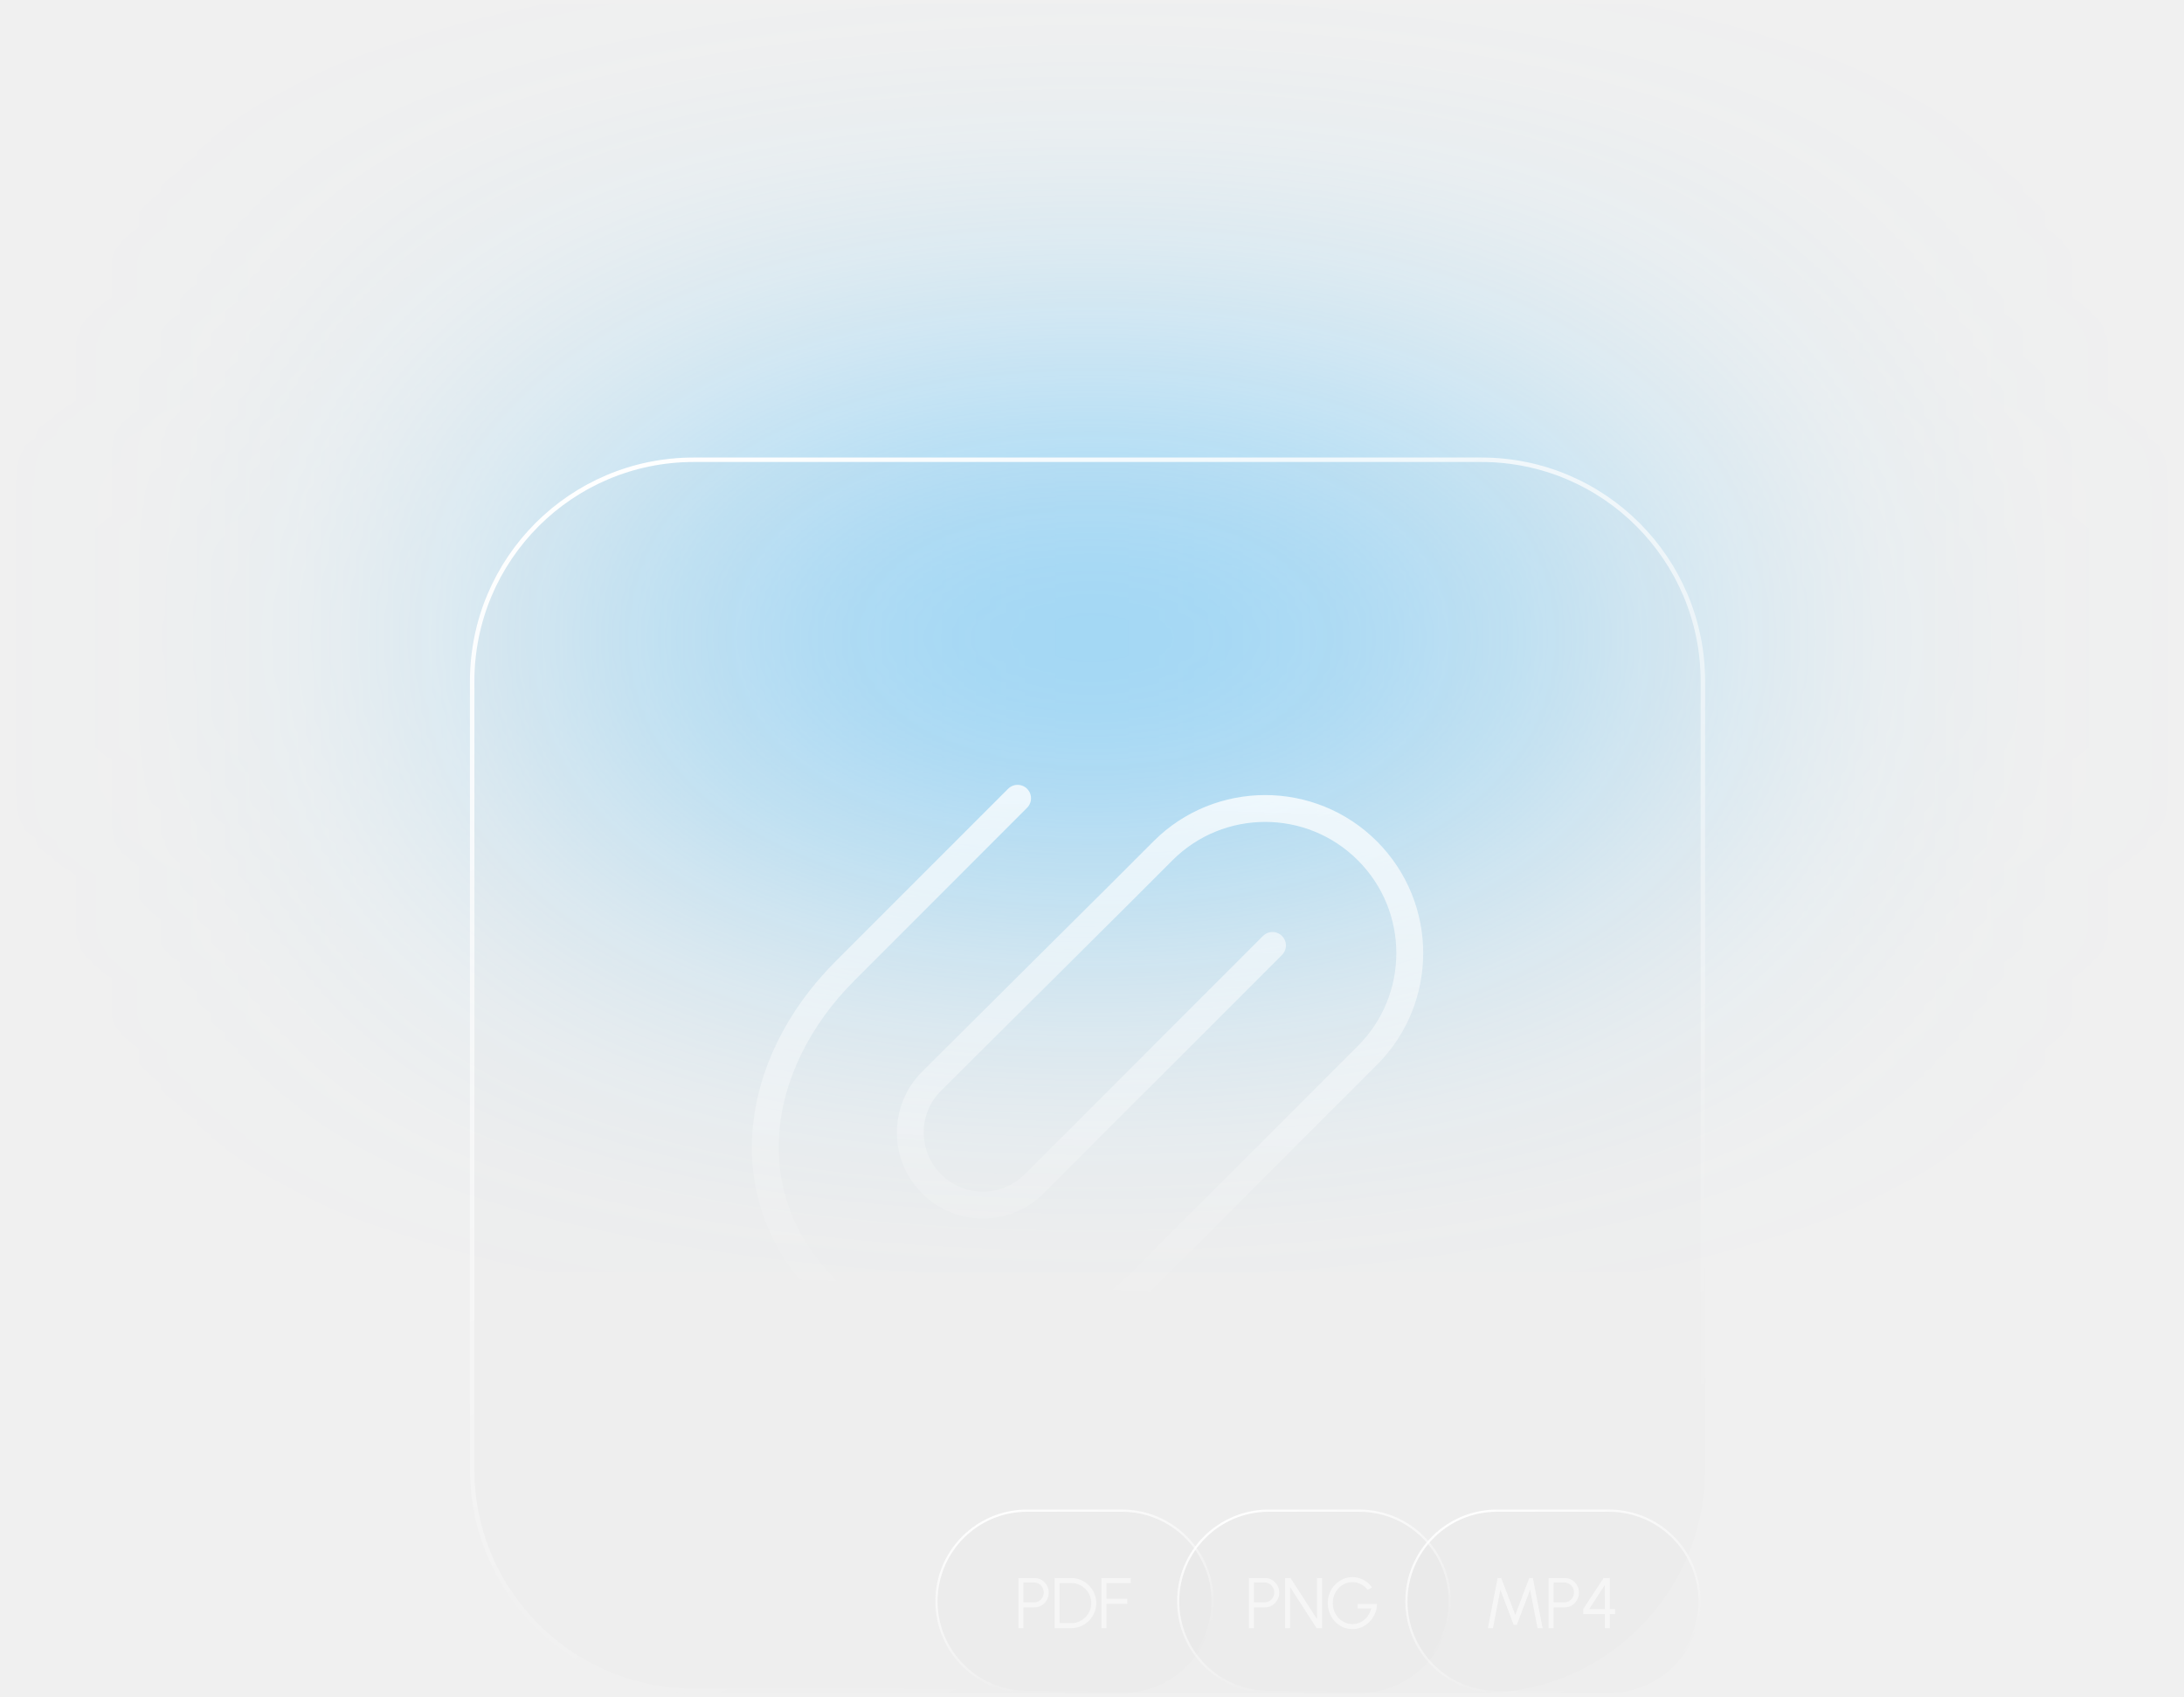
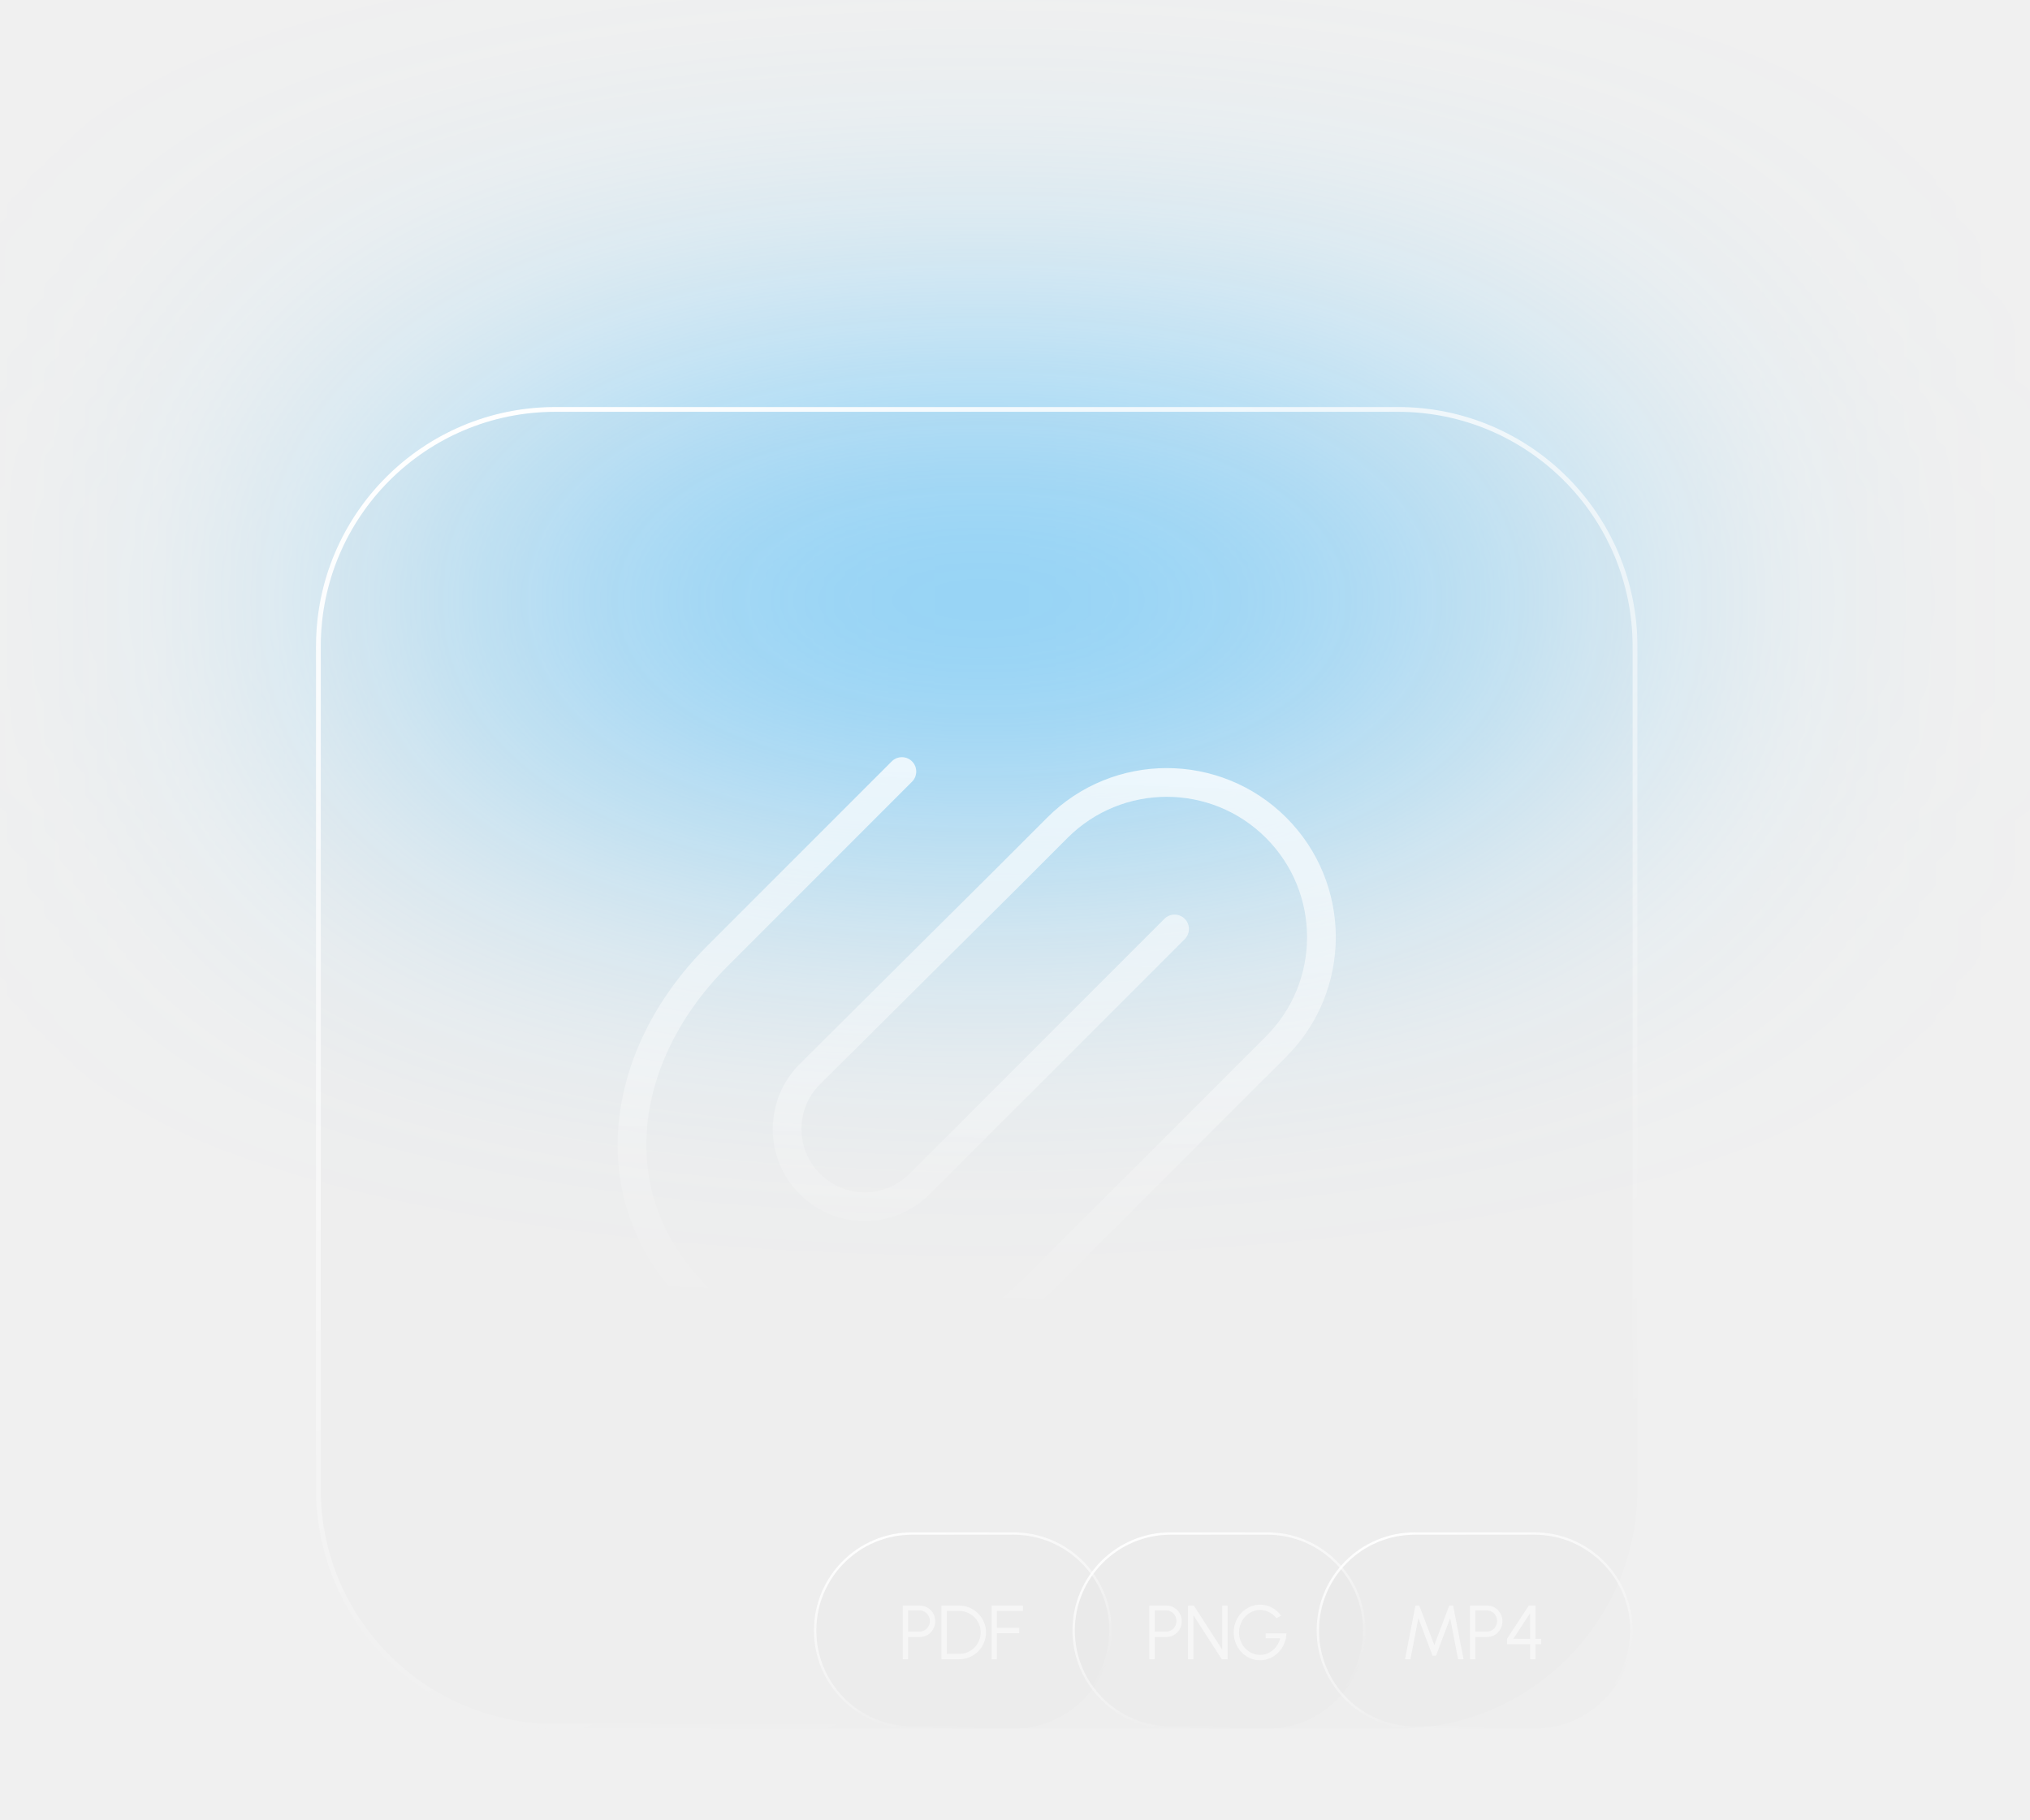
- <svg xmlns="http://www.w3.org/2000/svg" width="488" height="379" viewBox="0 0 488 379" fill="none">
-   <g filter="url(#filter0_f_239_2983)">
-     <ellipse cx="244" cy="142.5" rx="132" ry="30.5" fill="#3DBBFF" />
-   </g>
-   <g filter="url(#filter1_b_239_2983)">
-     <rect x="105" y="102.2" width="276" height="276" rx="50" fill="black" fill-opacity="0.01" />
-     <rect x="105.5" y="102.7" width="275" height="275" rx="49.5" stroke="url(#paint0_linear_239_2983)" />
-     <path d="M284.329 211.197L231.08 264.446C224.748 270.778 214.482 270.778 208.151 264.446C201.805 258.101 201.821 247.809 208.185 241.483L249.478 200.433L259.848 190.063C272.465 177.446 292.922 177.446 305.54 190.063C318.157 202.681 318.157 223.138 305.54 235.755L295.326 245.97L256.614 284.681C236.59 305.54 206.248 308.714 185.033 288.348C164.078 268.231 167.63 238.072 188.818 216.884L227.376 178.319" stroke="url(#paint1_linear_239_2983)" stroke-width="6" stroke-linecap="round" />
-   </g>
-   <g filter="url(#filter2_b_239_2983)">
-     <rect x="209" y="337.2" width="62.2" height="41" rx="20.5" fill="black" fill-opacity="0.01" />
-     <rect x="209.25" y="337.45" width="61.7" height="40.5" rx="20.25" stroke="url(#paint2_linear_239_2983)" stroke-width="0.5" />
-     <path d="M227.56 363.7V352.5H231.144C231.741 352.5 232.28 352.647 232.76 352.94C233.24 353.228 233.621 353.62 233.904 354.116C234.192 354.607 234.336 355.159 234.336 355.772C234.336 356.391 234.189 356.948 233.896 357.444C233.608 357.94 233.221 358.332 232.736 358.62C232.256 358.908 231.725 359.052 231.144 359.052H228.68V363.7H227.56ZM228.68 357.932H231.056C231.451 357.932 231.811 357.836 232.136 357.644C232.467 357.447 232.728 357.183 232.92 356.852C233.117 356.516 233.216 356.137 233.216 355.716C233.216 355.295 233.117 354.919 232.92 354.588C232.728 354.252 232.467 353.988 232.136 353.796C231.811 353.599 231.451 353.5 231.056 353.5H228.68V357.932ZM235.646 363.7V352.5H239.35C240.124 352.5 240.849 352.647 241.526 352.94C242.204 353.228 242.798 353.631 243.31 354.148C243.822 354.66 244.222 355.255 244.51 355.932C244.804 356.604 244.95 357.327 244.95 358.1C244.95 358.873 244.804 359.599 244.51 360.276C244.222 360.948 243.822 361.543 243.31 362.06C242.798 362.572 242.204 362.975 241.526 363.268C240.849 363.556 240.124 363.7 239.35 363.7H235.646ZM236.766 362.58H239.35C239.969 362.58 240.548 362.465 241.086 362.236C241.63 362.001 242.108 361.679 242.518 361.268C242.929 360.857 243.249 360.383 243.478 359.844C243.713 359.3 243.83 358.719 243.83 358.1C243.83 357.481 243.713 356.903 243.478 356.364C243.249 355.82 242.926 355.343 242.51 354.932C242.1 354.521 241.625 354.201 241.086 353.972C240.548 353.737 239.969 353.62 239.35 353.62H236.766V362.58ZM246.108 363.7V352.5H252.66V353.62H247.228V357.14H251.892V358.26H247.228V363.7H246.108Z" fill="url(#paint3_linear_239_2983)" />
-   </g>
-   <g filter="url(#filter3_b_239_2983)">
-     <rect x="263" y="337.2" width="61.2" height="41" rx="20.5" fill="black" fill-opacity="0.01" />
-     <rect x="263.25" y="337.45" width="60.7" height="40.5" rx="20.25" stroke="url(#paint4_linear_239_2983)" stroke-width="0.5" />
-     <path d="M279.06 363.7V352.5H282.644C283.241 352.5 283.78 352.647 284.26 352.94C284.74 353.228 285.121 353.62 285.404 354.116C285.692 354.607 285.836 355.159 285.836 355.772C285.836 356.391 285.689 356.948 285.396 357.444C285.108 357.94 284.721 358.332 284.236 358.62C283.756 358.908 283.225 359.052 282.644 359.052H280.18V363.7H279.06ZM280.18 357.932H282.556C282.951 357.932 283.311 357.836 283.636 357.644C283.967 357.447 284.228 357.183 284.42 356.852C284.617 356.516 284.716 356.137 284.716 355.716C284.716 355.295 284.617 354.919 284.42 354.588C284.228 354.252 283.967 353.988 283.636 353.796C283.311 353.599 282.951 353.5 282.556 353.5H280.18V357.932ZM287.146 363.7V352.5H288.362L294.274 361.676V352.5H295.394V363.7H294.186L288.266 354.524V363.7H287.146ZM302.19 363.908C301.422 363.908 300.702 363.759 300.03 363.46C299.364 363.156 298.78 362.737 298.278 362.204C297.777 361.665 297.385 361.047 297.102 360.348C296.82 359.644 296.678 358.892 296.678 358.092C296.678 357.276 296.825 356.516 297.118 355.812C297.412 355.108 297.814 354.495 298.326 353.972C298.838 353.444 299.425 353.033 300.086 352.74C300.753 352.447 301.46 352.3 302.206 352.3C303.065 352.3 303.876 352.5 304.638 352.9C305.406 353.3 306.057 353.868 306.59 354.604L305.59 355.148C305.164 354.588 304.649 354.159 304.046 353.86C303.449 353.561 302.833 353.412 302.198 353.412C301.596 353.412 301.028 353.535 300.494 353.78C299.966 354.02 299.5 354.356 299.094 354.788C298.689 355.22 298.372 355.719 298.142 356.284C297.913 356.849 297.798 357.457 297.798 358.108C297.798 358.753 297.913 359.359 298.142 359.924C298.372 360.489 298.686 360.988 299.086 361.42C299.492 361.847 299.961 362.183 300.494 362.428C301.028 362.668 301.598 362.788 302.206 362.788C302.708 362.788 303.182 362.703 303.63 362.532C304.084 362.356 304.497 362.111 304.87 361.796C305.244 361.481 305.558 361.113 305.814 360.692C306.076 360.271 306.265 359.812 306.382 359.316H303.358V358.3H307.686C307.67 359.073 307.516 359.799 307.222 360.476C306.929 361.153 306.529 361.751 306.022 362.268C305.521 362.78 304.942 363.183 304.286 363.476C303.636 363.764 302.937 363.908 302.19 363.908Z" fill="url(#paint5_linear_239_2983)" />
-   </g>
-   <g filter="url(#filter4_b_239_2983)">
-     <rect x="314" y="337.2" width="66" height="41" rx="20.5" fill="black" fill-opacity="0.01" />
-     <rect x="314.25" y="337.45" width="65.5" height="40.5" rx="20.25" stroke="url(#paint6_linear_239_2983)" stroke-width="0.5" />
-     <path d="M332.46 363.7L334.628 352.5H335.444L338.58 360.74L341.7 352.5H342.516L344.692 363.7H343.548L341.892 355.132L338.932 362.964H338.212L335.252 355.132L333.596 363.7H332.46ZM346.031 363.7V352.5H349.615C350.212 352.5 350.751 352.647 351.231 352.94C351.711 353.228 352.092 353.62 352.375 354.116C352.663 354.607 352.807 355.159 352.807 355.772C352.807 356.391 352.66 356.948 352.367 357.444C352.079 357.94 351.692 358.332 351.207 358.62C350.727 358.908 350.196 359.052 349.615 359.052H347.151V363.7H346.031ZM347.151 357.932H349.527C349.921 357.932 350.281 357.836 350.607 357.644C350.937 357.447 351.199 357.183 351.391 356.852C351.588 356.516 351.687 356.137 351.687 355.716C351.687 355.295 351.588 354.919 351.391 354.588C351.199 354.252 350.937 353.988 350.607 353.796C350.281 353.599 349.921 353.5 349.527 353.5H347.151V357.932ZM358.598 363.7V360.556H353.766V359.42L358.31 352.5H359.718V359.436H360.894V360.556H359.718V363.7H358.598ZM355.094 359.42L358.598 359.436L358.574 354.1L355.094 359.42Z" fill="url(#paint7_linear_239_2983)" />
+ <svg xmlns="http://www.w3.org/2000/svg" width="424" height="380" viewBox="0 0 424 380" fill="none">
+   <g clip-path="url(#clip0_433_322)">
+     <g filter="url(#filter0_f_433_322)">
+       <ellipse cx="205" cy="125.3" rx="132" ry="30.5" fill="#3DBBFF" />
+     </g>
+     <g filter="url(#filter1_b_433_322)">
+       <rect x="66" y="85" width="276" height="276" rx="50" fill="black" fill-opacity="0.01" />
+       <rect x="66.5" y="85.5" width="275" height="275" rx="49.5" stroke="url(#paint0_linear_433_322)" />
+       <path d="M245.329 193.997L192.08 247.246C185.748 253.578 175.482 253.578 169.151 247.246C162.805 240.901 162.821 230.609 169.185 224.283L210.478 183.233L220.848 172.863C233.465 160.246 253.922 160.246 266.54 172.863C279.157 185.481 279.157 205.938 266.54 218.555L256.326 228.77L217.614 267.481C197.59 288.34 167.248 291.514 146.033 271.148C125.078 251.031 128.63 220.872 149.818 199.684L188.376 161.12" stroke="url(#paint1_linear_433_322)" stroke-width="6" stroke-linecap="round" />
+     </g>
+     <g filter="url(#filter2_b_433_322)">
+       <rect x="170" y="320" width="62.2" height="41" rx="20.5" fill="black" fill-opacity="0.01" />
+       <rect x="170.25" y="320.25" width="61.7" height="40.5" rx="20.25" stroke="url(#paint2_linear_433_322)" stroke-width="0.5" />
+       <path d="M188.56 346.5V335.3H192.144C192.741 335.3 193.28 335.447 193.76 335.74C194.24 336.028 194.621 336.42 194.904 336.916C195.192 337.407 195.336 337.959 195.336 338.572C195.336 339.191 195.189 339.748 194.896 340.244C194.608 340.74 194.221 341.132 193.736 341.42C193.256 341.708 192.725 341.852 192.144 341.852H189.68V346.5H188.56ZM189.68 340.732H192.056C192.45 340.732 192.81 340.636 193.136 340.444C193.466 340.247 193.728 339.983 193.92 339.652C194.117 339.316 194.216 338.937 194.216 338.516C194.216 338.095 194.117 337.719 193.92 337.388C193.728 337.052 193.466 336.788 193.136 336.596C192.81 336.399 192.45 336.3 192.056 336.3H189.68V340.732ZM196.646 346.5V335.3H200.35C201.123 335.3 201.849 335.447 202.526 335.74C203.203 336.028 203.798 336.431 204.31 336.948C204.822 337.46 205.222 338.055 205.51 338.732C205.803 339.404 205.95 340.127 205.95 340.9C205.95 341.673 205.803 342.399 205.51 343.076C205.222 343.748 204.822 344.343 204.31 344.86C203.798 345.372 203.203 345.775 202.526 346.068C201.849 346.356 201.123 346.5 200.35 346.5H196.646ZM197.766 345.38H200.35C200.969 345.38 201.547 345.265 202.086 345.036C202.63 344.801 203.107 344.479 203.518 344.068C203.929 343.657 204.249 343.183 204.478 342.644C204.713 342.1 204.83 341.519 204.83 340.9C204.83 340.281 204.713 339.703 204.478 339.164C204.249 338.62 203.926 338.143 203.51 337.732C203.099 337.321 202.625 337.001 202.086 336.772C201.547 336.537 200.969 336.42 200.35 336.42H197.766V345.38ZM207.107 346.5V335.3H213.659V336.42H208.227V339.94H212.891V341.06H208.227V346.5H207.107Z" fill="url(#paint3_linear_433_322)" />
+     </g>
+     <g filter="url(#filter3_b_433_322)">
+       <rect x="224" y="320" width="61.2" height="41" rx="20.5" fill="black" fill-opacity="0.01" />
+       <rect x="224.25" y="320.25" width="60.7" height="40.5" rx="20.25" stroke="url(#paint4_linear_433_322)" stroke-width="0.5" />
+       <path d="M240.06 346.5V335.3H243.644C244.241 335.3 244.78 335.447 245.26 335.74C245.74 336.028 246.121 336.42 246.404 336.916C246.692 337.407 246.836 337.959 246.836 338.572C246.836 339.191 246.689 339.748 246.396 340.244C246.108 340.74 245.721 341.132 245.236 341.42C244.756 341.708 244.225 341.852 243.644 341.852H241.18V346.5H240.06ZM241.18 340.732H243.556C243.95 340.732 244.31 340.636 244.636 340.444C244.966 340.247 245.228 339.983 245.42 339.652C245.617 339.316 245.716 338.937 245.716 338.516C245.716 338.095 245.617 337.719 245.42 337.388C245.228 337.052 244.966 336.788 244.636 336.596C244.31 336.399 243.95 336.3 243.556 336.3H241.18V340.732ZM248.146 346.5V335.3H249.362L255.274 344.476V335.3H256.394V346.5H255.186L249.266 337.324V346.5H248.146ZM263.19 346.708C262.422 346.708 261.702 346.559 261.03 346.26C260.363 345.956 259.779 345.537 259.278 345.004C258.776 344.465 258.384 343.847 258.102 343.148C257.819 342.444 257.678 341.692 257.678 340.892C257.678 340.076 257.824 339.316 258.118 338.612C258.411 337.908 258.814 337.295 259.326 336.772C259.838 336.244 260.424 335.833 261.086 335.54C261.752 335.247 262.459 335.1 263.206 335.1C264.064 335.1 264.875 335.3 265.638 335.7C266.406 336.1 267.056 336.668 267.59 337.404L266.59 337.948C266.163 337.388 265.648 336.959 265.046 336.66C264.448 336.361 263.832 336.212 263.198 336.212C262.595 336.212 262.027 336.335 261.494 336.58C260.966 336.82 260.499 337.156 260.094 337.588C259.688 338.02 259.371 338.519 259.142 339.084C258.912 339.649 258.798 340.257 258.798 340.908C258.798 341.553 258.912 342.159 259.142 342.724C259.371 343.289 259.686 343.788 260.086 344.22C260.491 344.647 260.96 344.983 261.494 345.228C262.027 345.468 262.598 345.588 263.206 345.588C263.707 345.588 264.182 345.503 264.63 345.332C265.083 345.156 265.496 344.911 265.87 344.596C266.243 344.281 266.558 343.913 266.814 343.492C267.075 343.071 267.264 342.612 267.382 342.116H264.358V341.1H268.686C268.67 341.873 268.515 342.599 268.222 343.276C267.928 343.953 267.528 344.551 267.022 345.068C266.52 345.58 265.942 345.983 265.286 346.276C264.635 346.564 263.936 346.708 263.19 346.708Z" fill="url(#paint5_linear_433_322)" />
+     </g>
+     <g filter="url(#filter4_b_433_322)">
+       <rect x="275" y="320" width="66" height="41" rx="20.5" fill="black" fill-opacity="0.01" />
+       <rect x="275.25" y="320.25" width="65.5" height="40.5" rx="20.25" stroke="url(#paint6_linear_433_322)" stroke-width="0.5" />
+       <path d="M293.46 346.5L295.628 335.3H296.444L299.58 343.54L302.7 335.3H303.516L305.692 346.5H304.548L302.892 337.932L299.932 345.764H299.212L296.252 337.932L294.596 346.5H293.46ZM307.031 346.5V335.3H310.615C311.212 335.3 311.751 335.447 312.231 335.74C312.711 336.028 313.092 336.42 313.375 336.916C313.663 337.407 313.807 337.959 313.807 338.572C313.807 339.191 313.66 339.748 313.367 340.244C313.079 340.74 312.692 341.132 312.207 341.42C311.727 341.708 311.196 341.852 310.615 341.852H308.151V346.5H307.031ZM308.151 340.732H310.527C310.921 340.732 311.281 340.636 311.607 340.444C311.937 340.247 312.199 339.983 312.391 339.652C312.588 339.316 312.687 338.937 312.687 338.516C312.687 338.095 312.588 337.719 312.391 337.388C312.199 337.052 311.937 336.788 311.607 336.596C311.281 336.399 310.921 336.3 310.527 336.3H308.151V340.732ZM319.598 346.5V343.356H314.766V342.22L319.31 335.3H320.718V342.236H321.894V343.356H320.718V346.5H319.598ZM316.094 342.22L319.598 342.236L319.574 336.9L316.094 342.22Z" fill="url(#paint7_linear_433_322)" />
+     </g>
  </g>
  <defs>
-     <filter id="filter0_f_239_2983" x="0.9" y="0.9" width="486.2" height="283.2" filterUnits="userSpaceOnUse" color-interpolation-filters="sRGB">
+     <filter id="filter0_f_433_322" x="-38.1" y="-16.3" width="486.2" height="283.2" filterUnits="userSpaceOnUse" color-interpolation-filters="sRGB">
      <feFlood flood-opacity="0" result="BackgroundImageFix" />
      <feBlend mode="normal" in="SourceGraphic" in2="BackgroundImageFix" result="shape" />
-       <feGaussianBlur stdDeviation="55.55" result="effect1_foregroundBlur_239_2983" />
+       <feGaussianBlur stdDeviation="55.55" result="effect1_foregroundBlur_433_322" />
    </filter>
-     <filter id="filter1_b_239_2983" x="5" y="2.2" width="476" height="476" filterUnits="userSpaceOnUse" color-interpolation-filters="sRGB">
+     <filter id="filter1_b_433_322" x="-34" y="-15" width="476" height="476" filterUnits="userSpaceOnUse" color-interpolation-filters="sRGB">
      <feFlood flood-opacity="0" result="BackgroundImageFix" />
      <feGaussianBlur in="BackgroundImageFix" stdDeviation="50" />
-       <feComposite in2="SourceAlpha" operator="in" result="effect1_backgroundBlur_239_2983" />
-       <feBlend mode="normal" in="SourceGraphic" in2="effect1_backgroundBlur_239_2983" result="shape" />
+       <feComposite in2="SourceAlpha" operator="in" result="effect1_backgroundBlur_433_322" />
+       <feBlend mode="normal" in="SourceGraphic" in2="effect1_backgroundBlur_433_322" result="shape" />
    </filter>
-     <filter id="filter2_b_239_2983" x="171.639" y="299.839" width="139.921" height="115.721" filterUnits="userSpaceOnUse" color-interpolation-filters="sRGB">
+     <filter id="filter2_b_433_322" x="132.639" y="282.639" width="136.921" height="115.721" filterUnits="userSpaceOnUse" color-interpolation-filters="sRGB">
      <feFlood flood-opacity="0" result="BackgroundImageFix" />
      <feGaussianBlur in="BackgroundImageFix" stdDeviation="18.68" />
-       <feComposite in2="SourceAlpha" operator="in" result="effect1_backgroundBlur_239_2983" />
-       <feBlend mode="normal" in="SourceGraphic" in2="effect1_backgroundBlur_239_2983" result="shape" />
+       <feComposite in2="SourceAlpha" operator="in" result="effect1_backgroundBlur_433_322" />
+       <feBlend mode="normal" in="SourceGraphic" in2="effect1_backgroundBlur_433_322" result="shape" />
    </filter>
-     <filter id="filter3_b_239_2983" x="225.639" y="299.839" width="135.921" height="115.721" filterUnits="userSpaceOnUse" color-interpolation-filters="sRGB">
+     <filter id="filter3_b_433_322" x="186.639" y="282.639" width="135.921" height="115.721" filterUnits="userSpaceOnUse" color-interpolation-filters="sRGB">
      <feFlood flood-opacity="0" result="BackgroundImageFix" />
      <feGaussianBlur in="BackgroundImageFix" stdDeviation="18.68" />
-       <feComposite in2="SourceAlpha" operator="in" result="effect1_backgroundBlur_239_2983" />
-       <feBlend mode="normal" in="SourceGraphic" in2="effect1_backgroundBlur_239_2983" result="shape" />
+       <feComposite in2="SourceAlpha" operator="in" result="effect1_backgroundBlur_433_322" />
+       <feBlend mode="normal" in="SourceGraphic" in2="effect1_backgroundBlur_433_322" result="shape" />
    </filter>
-     <filter id="filter4_b_239_2983" x="276.639" y="299.839" width="140.721" height="115.721" filterUnits="userSpaceOnUse" color-interpolation-filters="sRGB">
+     <filter id="filter4_b_433_322" x="237.639" y="282.639" width="140.721" height="115.721" filterUnits="userSpaceOnUse" color-interpolation-filters="sRGB">
      <feFlood flood-opacity="0" result="BackgroundImageFix" />
      <feGaussianBlur in="BackgroundImageFix" stdDeviation="18.68" />
-       <feComposite in2="SourceAlpha" operator="in" result="effect1_backgroundBlur_239_2983" />
-       <feBlend mode="normal" in="SourceGraphic" in2="effect1_backgroundBlur_239_2983" result="shape" />
+       <feComposite in2="SourceAlpha" operator="in" result="effect1_backgroundBlur_433_322" />
+       <feBlend mode="normal" in="SourceGraphic" in2="effect1_backgroundBlur_433_322" result="shape" />
    </filter>
-     <linearGradient id="paint0_linear_239_2983" x1="121.45" y1="109.968" x2="231.119" y2="378.2" gradientUnits="userSpaceOnUse">
+     <linearGradient id="paint0_linear_433_322" x1="82.45" y1="92.768" x2="192.119" y2="361" gradientUnits="userSpaceOnUse">
      <stop stop-color="white" />
      <stop offset="1" stop-color="white" stop-opacity="0" />
    </linearGradient>
-     <linearGradient id="paint1_linear_239_2983" x1="229.999" y1="142.7" x2="225.125" y2="291.171" gradientUnits="userSpaceOnUse">
+     <linearGradient id="paint1_linear_433_322" x1="190.999" y1="125.5" x2="186.125" y2="273.971" gradientUnits="userSpaceOnUse">
      <stop stop-color="white" />
      <stop offset="1" stop-color="white" stop-opacity="0" />
    </linearGradient>
-     <linearGradient id="paint2_linear_239_2983" x1="212.707" y1="338.354" x2="228.782" y2="383.936" gradientUnits="userSpaceOnUse">
+     <linearGradient id="paint2_linear_433_322" x1="173.707" y1="321.154" x2="189.782" y2="366.736" gradientUnits="userSpaceOnUse">
      <stop stop-color="white" />
      <stop offset="1" stop-color="white" stop-opacity="0" />
    </linearGradient>
-     <linearGradient id="paint3_linear_239_2983" x1="240.1" y1="345.7" x2="240.1" y2="369.7" gradientUnits="userSpaceOnUse">
+     <linearGradient id="paint3_linear_433_322" x1="201.1" y1="328.5" x2="201.1" y2="352.5" gradientUnits="userSpaceOnUse">
      <stop stop-color="white" stop-opacity="0.5" />
      <stop offset="1" stop-color="white" stop-opacity="0.5" />
    </linearGradient>
-     <linearGradient id="paint4_linear_239_2983" x1="266.648" y1="338.354" x2="282.926" y2="383.771" gradientUnits="userSpaceOnUse">
+     <linearGradient id="paint4_linear_433_322" x1="227.648" y1="321.154" x2="243.926" y2="366.571" gradientUnits="userSpaceOnUse">
      <stop stop-color="white" />
      <stop offset="1" stop-color="white" stop-opacity="0" />
    </linearGradient>
-     <linearGradient id="paint5_linear_239_2983" x1="293.6" y1="345.7" x2="293.6" y2="369.7" gradientUnits="userSpaceOnUse">
+     <linearGradient id="paint5_linear_433_322" x1="254.6" y1="328.5" x2="254.6" y2="352.5" gradientUnits="userSpaceOnUse">
      <stop stop-color="white" stop-opacity="0.5" />
      <stop offset="1" stop-color="white" stop-opacity="0.5" />
    </linearGradient>
-     <linearGradient id="paint6_linear_239_2983" x1="317.934" y1="338.354" x2="333.273" y2="384.507" gradientUnits="userSpaceOnUse">
+     <linearGradient id="paint6_linear_433_322" x1="278.934" y1="321.154" x2="294.273" y2="367.307" gradientUnits="userSpaceOnUse">
      <stop stop-color="white" />
      <stop offset="1" stop-color="white" stop-opacity="0" />
    </linearGradient>
-     <linearGradient id="paint7_linear_239_2983" x1="347" y1="345.7" x2="347" y2="369.7" gradientUnits="userSpaceOnUse">
+     <linearGradient id="paint7_linear_433_322" x1="308" y1="328.5" x2="308" y2="352.5" gradientUnits="userSpaceOnUse">
      <stop stop-color="white" stop-opacity="0.5" />
      <stop offset="1" stop-color="white" stop-opacity="0.5" />
    </linearGradient>
+     <clipPath id="clip0_433_322">
+       <rect width="424" height="380" fill="white" />
+     </clipPath>
  </defs>
</svg>
